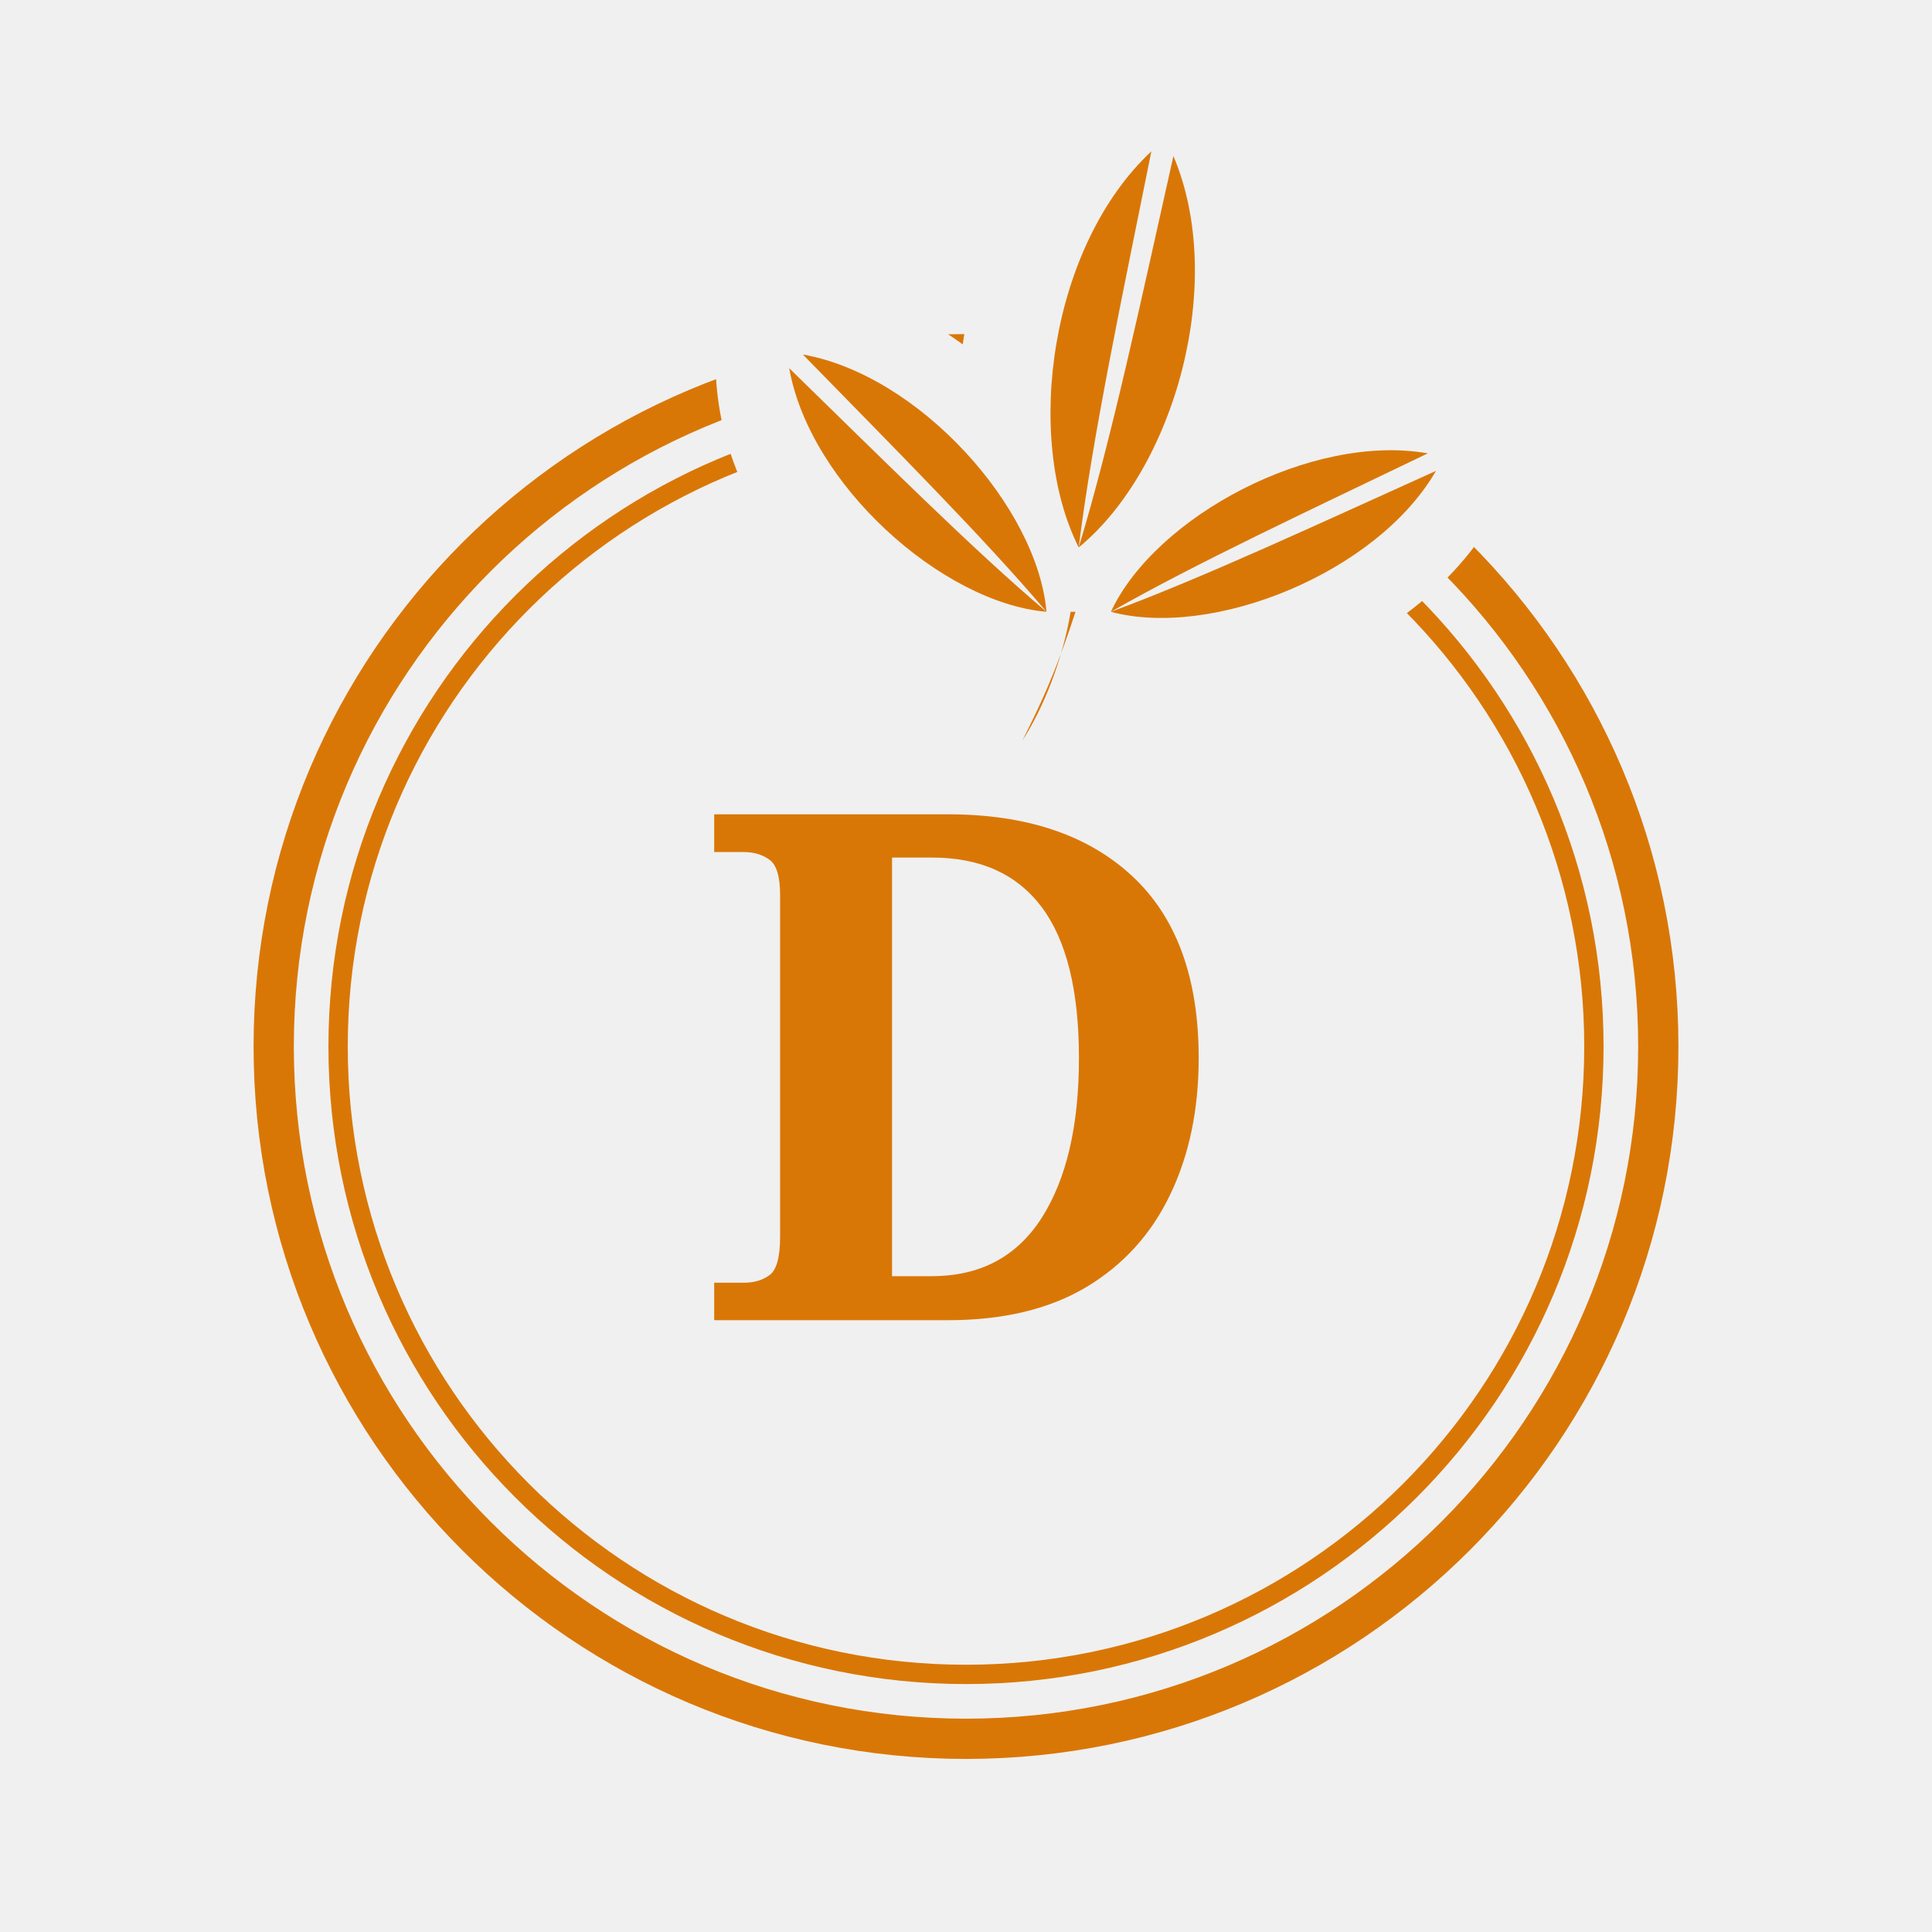
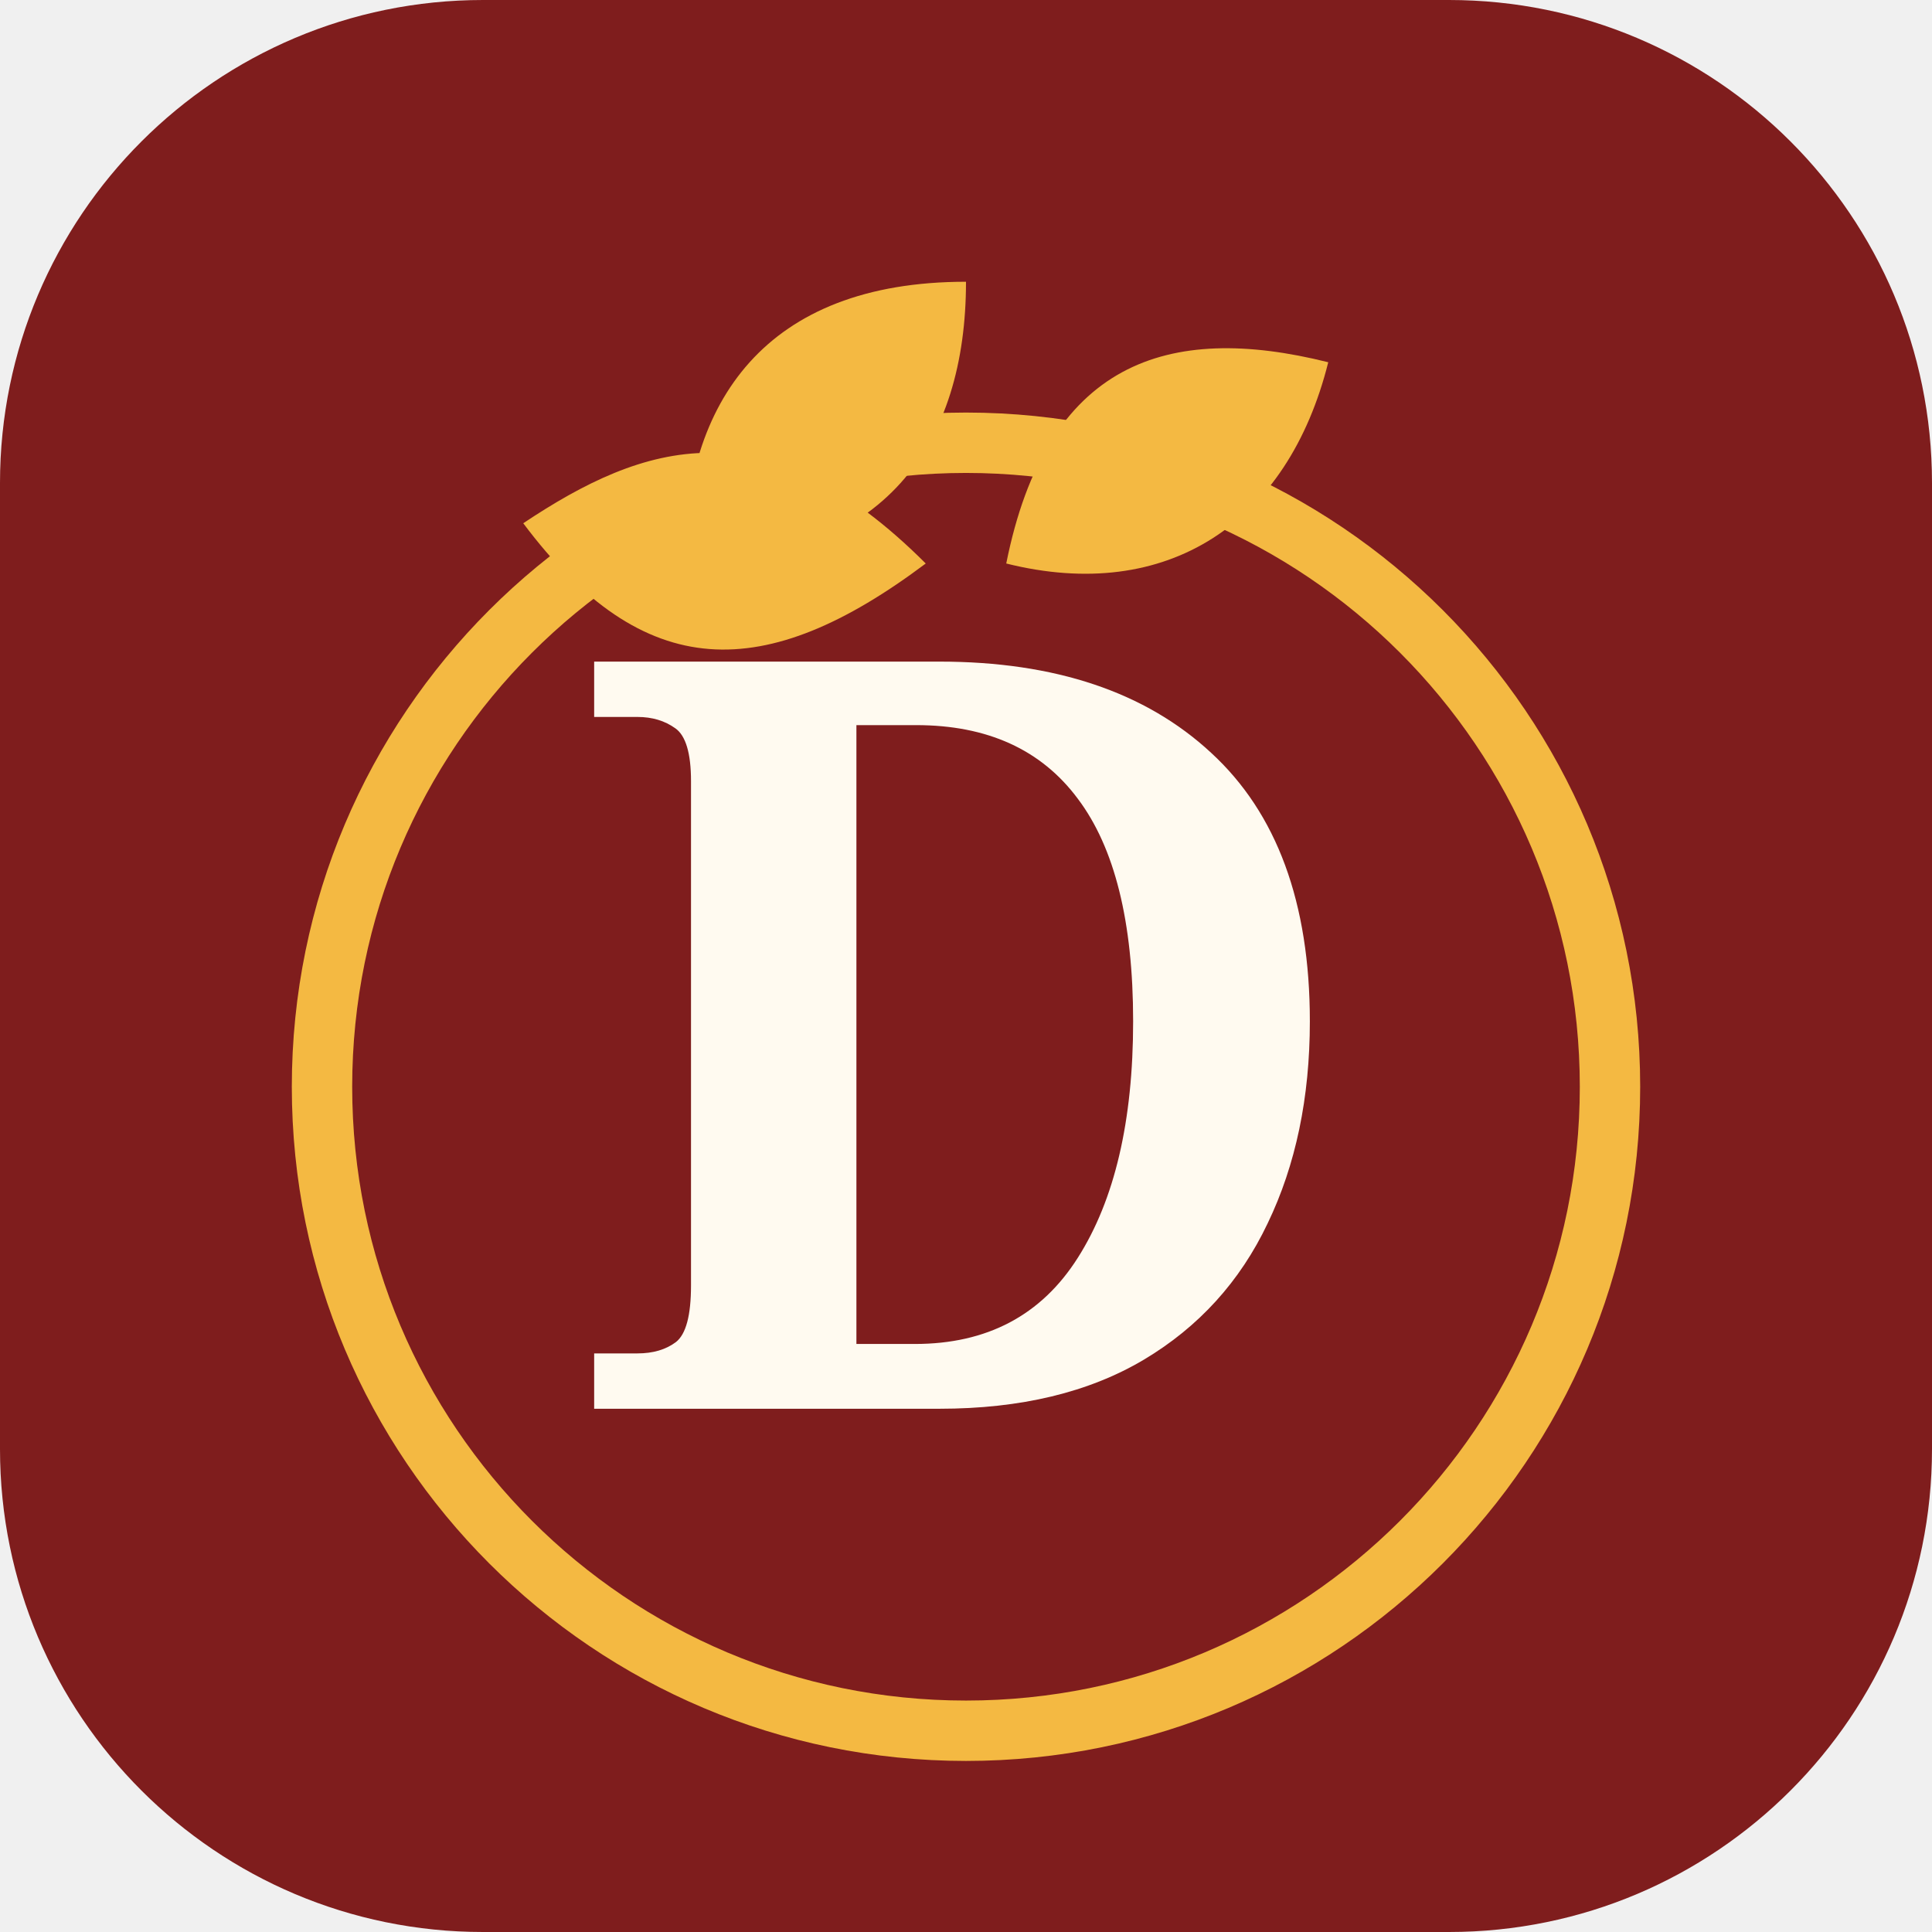
- <svg xmlns="http://www.w3.org/2000/svg" viewBox="0 0 120 120" width="100%" height="100%">
-   <defs>
-     <mask id="circle-mask">
-       <rect x="0" y="0" width="120" height="120" fill="white" />
-       <g transform="translate(67, 38)">
-         <g fill="black" stroke="black" stroke-width="10" stroke-linejoin="round" stroke-linecap="round">
-           <path d="M 0,0 C -5,-5 -6,-16 0,-22 C 5,-16 4,-5 0,0 Z" transform="translate(-2, 0) rotate(-45)" />
-           <path d="M 0,0 C -5.8,-6 -6.8,-18 0,-25 C 5.8,-18 5,-6 0,0 Z" transform="translate(0, -4) rotate(12)" />
-           <path d="M 0,0 C -5,-5 -6,-16 0,-22 C 5,-16 4,-5 0,0 Z" transform="translate(2, 0) rotate(65)" />
-           <path d="M -0.5,0 C -1,3 -2.2,6 -3.5,8 C -2.5,6 -1.5,4 -0.2,0 Z" />
-         </g>
-       </g>
-     </mask>
-   </defs>
-   <g mask="url(#circle-mask)">
-     <circle cx="60" cy="65" r="43" fill="none" stroke="#d97706" stroke-width="2.5" />
-     <circle cx="60" cy="65" r="39" fill="none" stroke="#d97706" stroke-width="1.2" />
-   </g>
-   <text x="60" y="82" font-family="'Playfair Display', Georgia, serif" font-size="44" font-weight="800" fill="#d97706" text-anchor="middle">D</text>
-   <g transform="translate(67, 38)">
-     <g transform="translate(-2, 0) rotate(-45)">
-       <path d="M 0,0 C -4.2,-5 -4.8,-16 -0.6,-22 C -0.5,-14 -0.5,-6 0,0 Z" fill="#d97706" />
-       <path d="M 0,0 C 4.2,-5 4.8,-16 0.6,-22 C 0.5,-14 0.5,-6 0,0 Z" fill="#d97706" />
-     </g>
-     <g transform="translate(0, -4) rotate(12)">
-       <path d="M 0,0 C -4.8,-6 -5.6,-18 -0.7,-25 C -0.6,-16 -0.6,-7 0,0 Z" fill="#d97706" />
-       <path d="M 0,0 C 4.8,-6 5.6,-18 0.7,-25 C 0.6,-16 0.6,-7 0,0 Z" fill="#d97706" />
-     </g>
-     <g transform="translate(2, 0) rotate(65)">
-       <path d="M 0,0 C -4.2,-5 -4.8,-16 -0.6,-22 C -0.5,-14 -0.5,-6 0,0 Z" fill="#d97706" />
-       <path d="M 0,0 C 4.2,-5 4.8,-16 0.6,-22 C 0.5,-14 0.5,-6 0,0 Z" fill="#d97706" />
-     </g>
-     <path d="M -0.5,0 C -1,3 -2.2,6 -3.5,8 C -2.5,6 -1.5,4 -0.2,0 Z" fill="#d97706" />
-   </g>
+ <svg xmlns="http://www.w3.org/2000/svg" viewBox="0 0 48 48" width="48" height="48">
+   <rect width="48" height="48" rx="12" fill="#7f1d1d" />
+   <circle cx="24" cy="27" r="16" fill="none" stroke="#f4b942" stroke-width="1.5" />
+   <text x="24" y="35" fill="#fffaf0" font-family="Georgia, serif" font-size="26" font-weight="700" text-anchor="middle">D</text>
+   <path d="M24 7c-5 0-7 3-7 7 5 0 7-3 7-7Zm1 7c1-5 4-6 8-5-1 4-4 6-8 5Zm-2 0c-4-4-7-3-10-1 3 4 6 4 10 1Z" fill="#f4b942" />
</svg>
